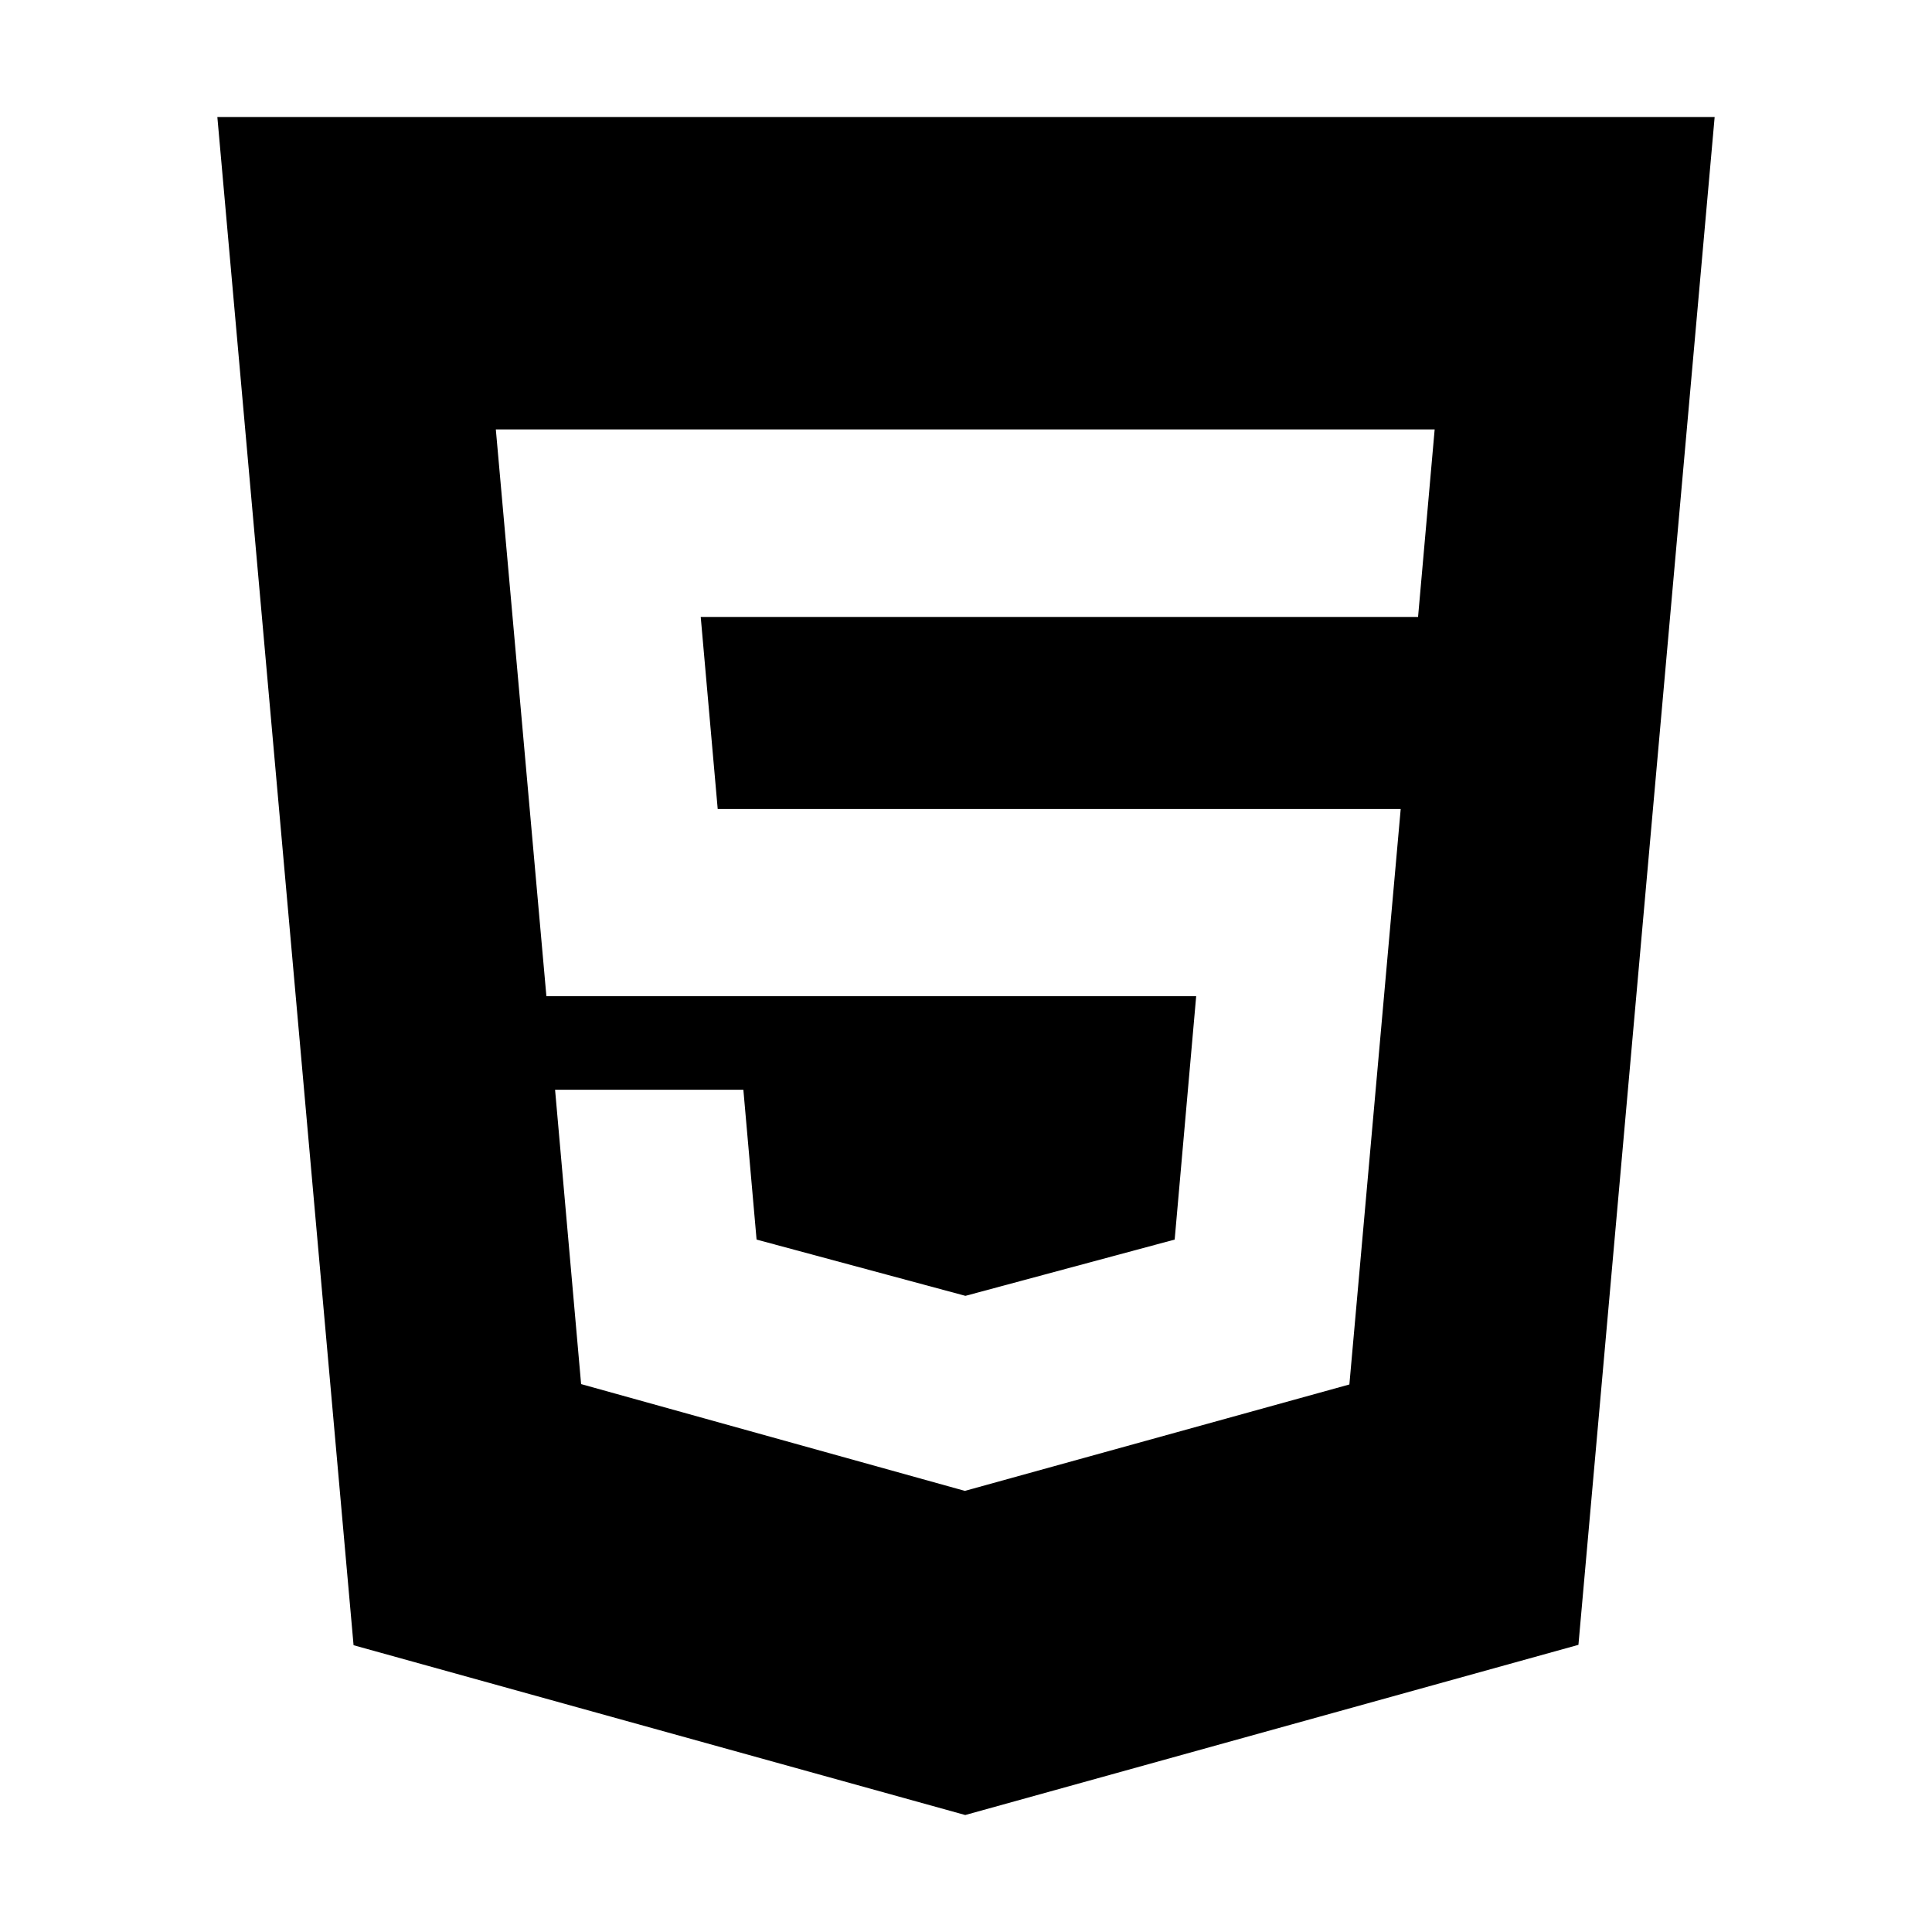
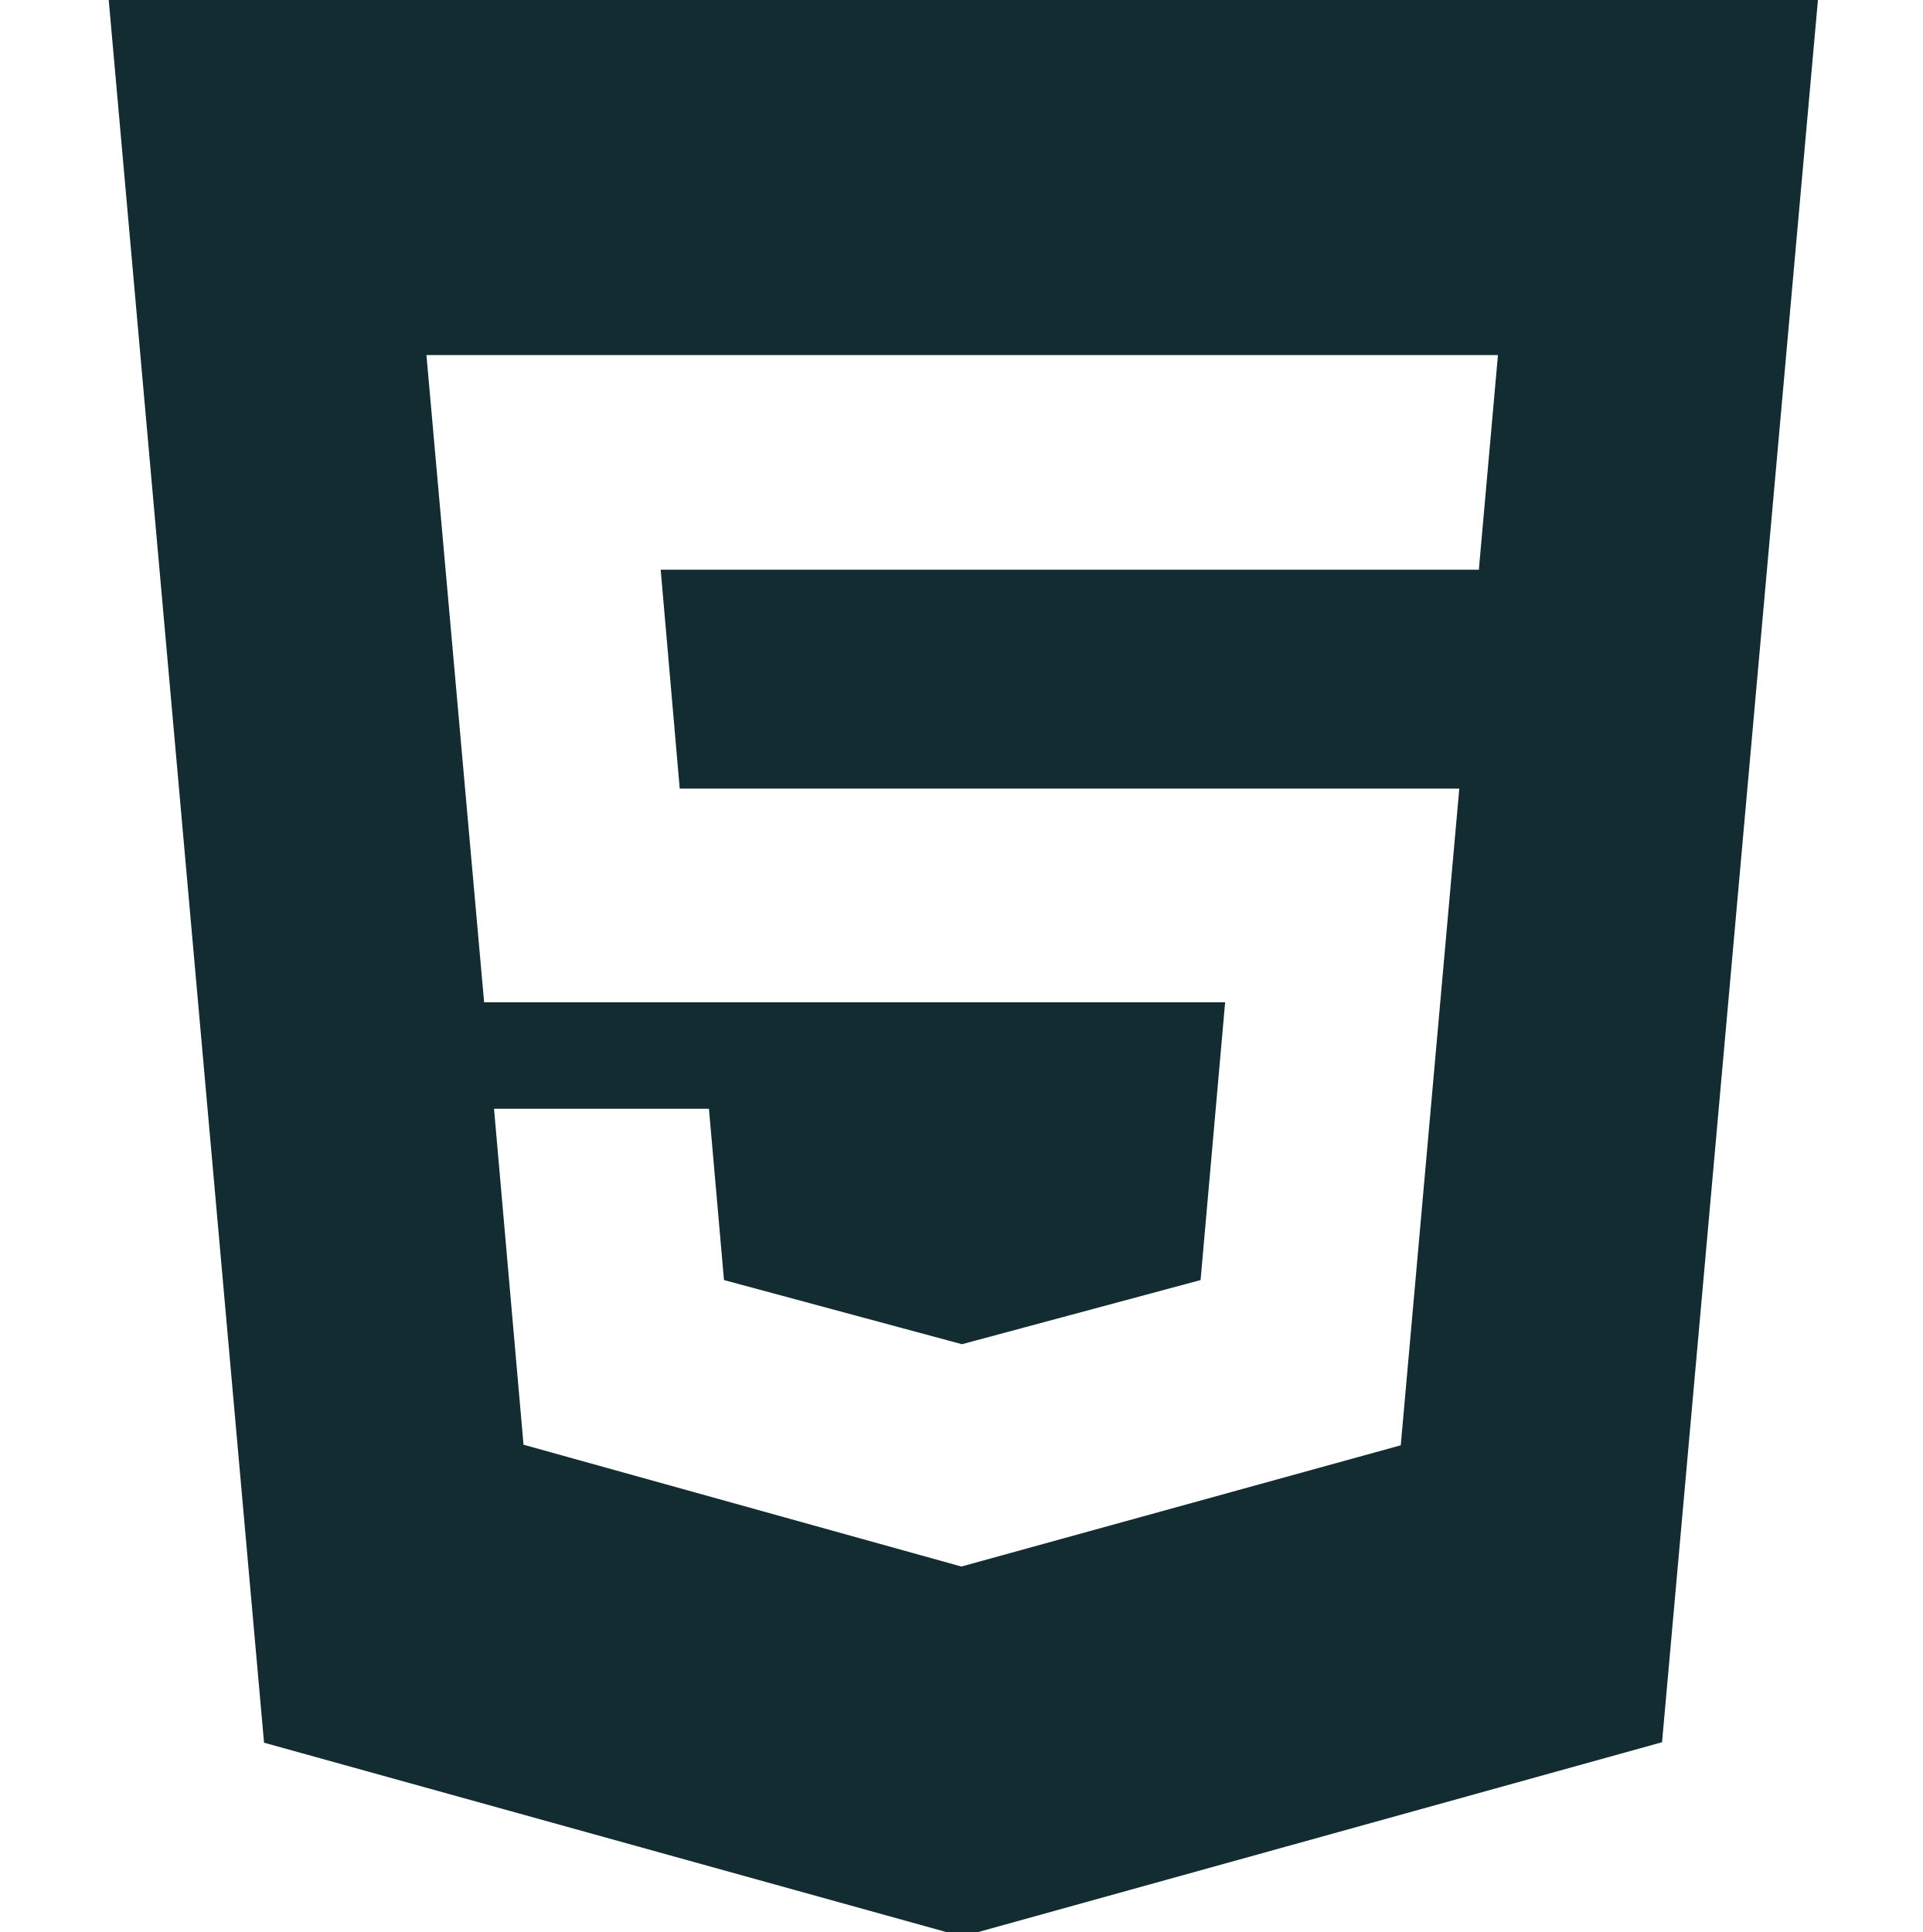
- <svg xmlns="http://www.w3.org/2000/svg" version="1.1" id="Layer_1" x="0px" y="0px" viewBox="0 0 512 512" style="enable-background:new 0 0 512 512;" xml:space="preserve">
-   <g>
-     <path d="M57.6,31l36.1,405l162.1,45l162.5-45.1L454.4,31H57.6L57.6,31z M375.8,163.5H185.7l4.5,50.9h181l-13.6,152.5l-101.9,28.2   L154,366.8l-6.9-78h49.9l3.5,39.7l55.3,14.9l0.1,0l55.4-14.9L317,264H144.8l-13.4-150.2h248.8L375.8,163.5L375.8,163.5z" />
+ <svg xmlns="http://www.w3.org/2000/svg" viewBox="0 0 202 203">
+   <defs>
+     <style>.cls-1{fill:#132c32;}</style>
+   </defs>
+   <g id="Layer_3" data-name="Layer 3">
+     <path class="cls-1" d="M11.41-.14,27.74,183.11l73.35,20.36,73.52-20.41L191-.14Zm144,60h-86l2,23h81.9l-6.15,69L101,164.6,55,151.8,51.9,116.5H74.48l1.58,18,25,6.74h0l25.07-6.74,2.58-29.19H50.86l-6.06-68H157.37l-2,22.49Z" />
  </g>
</svg>
